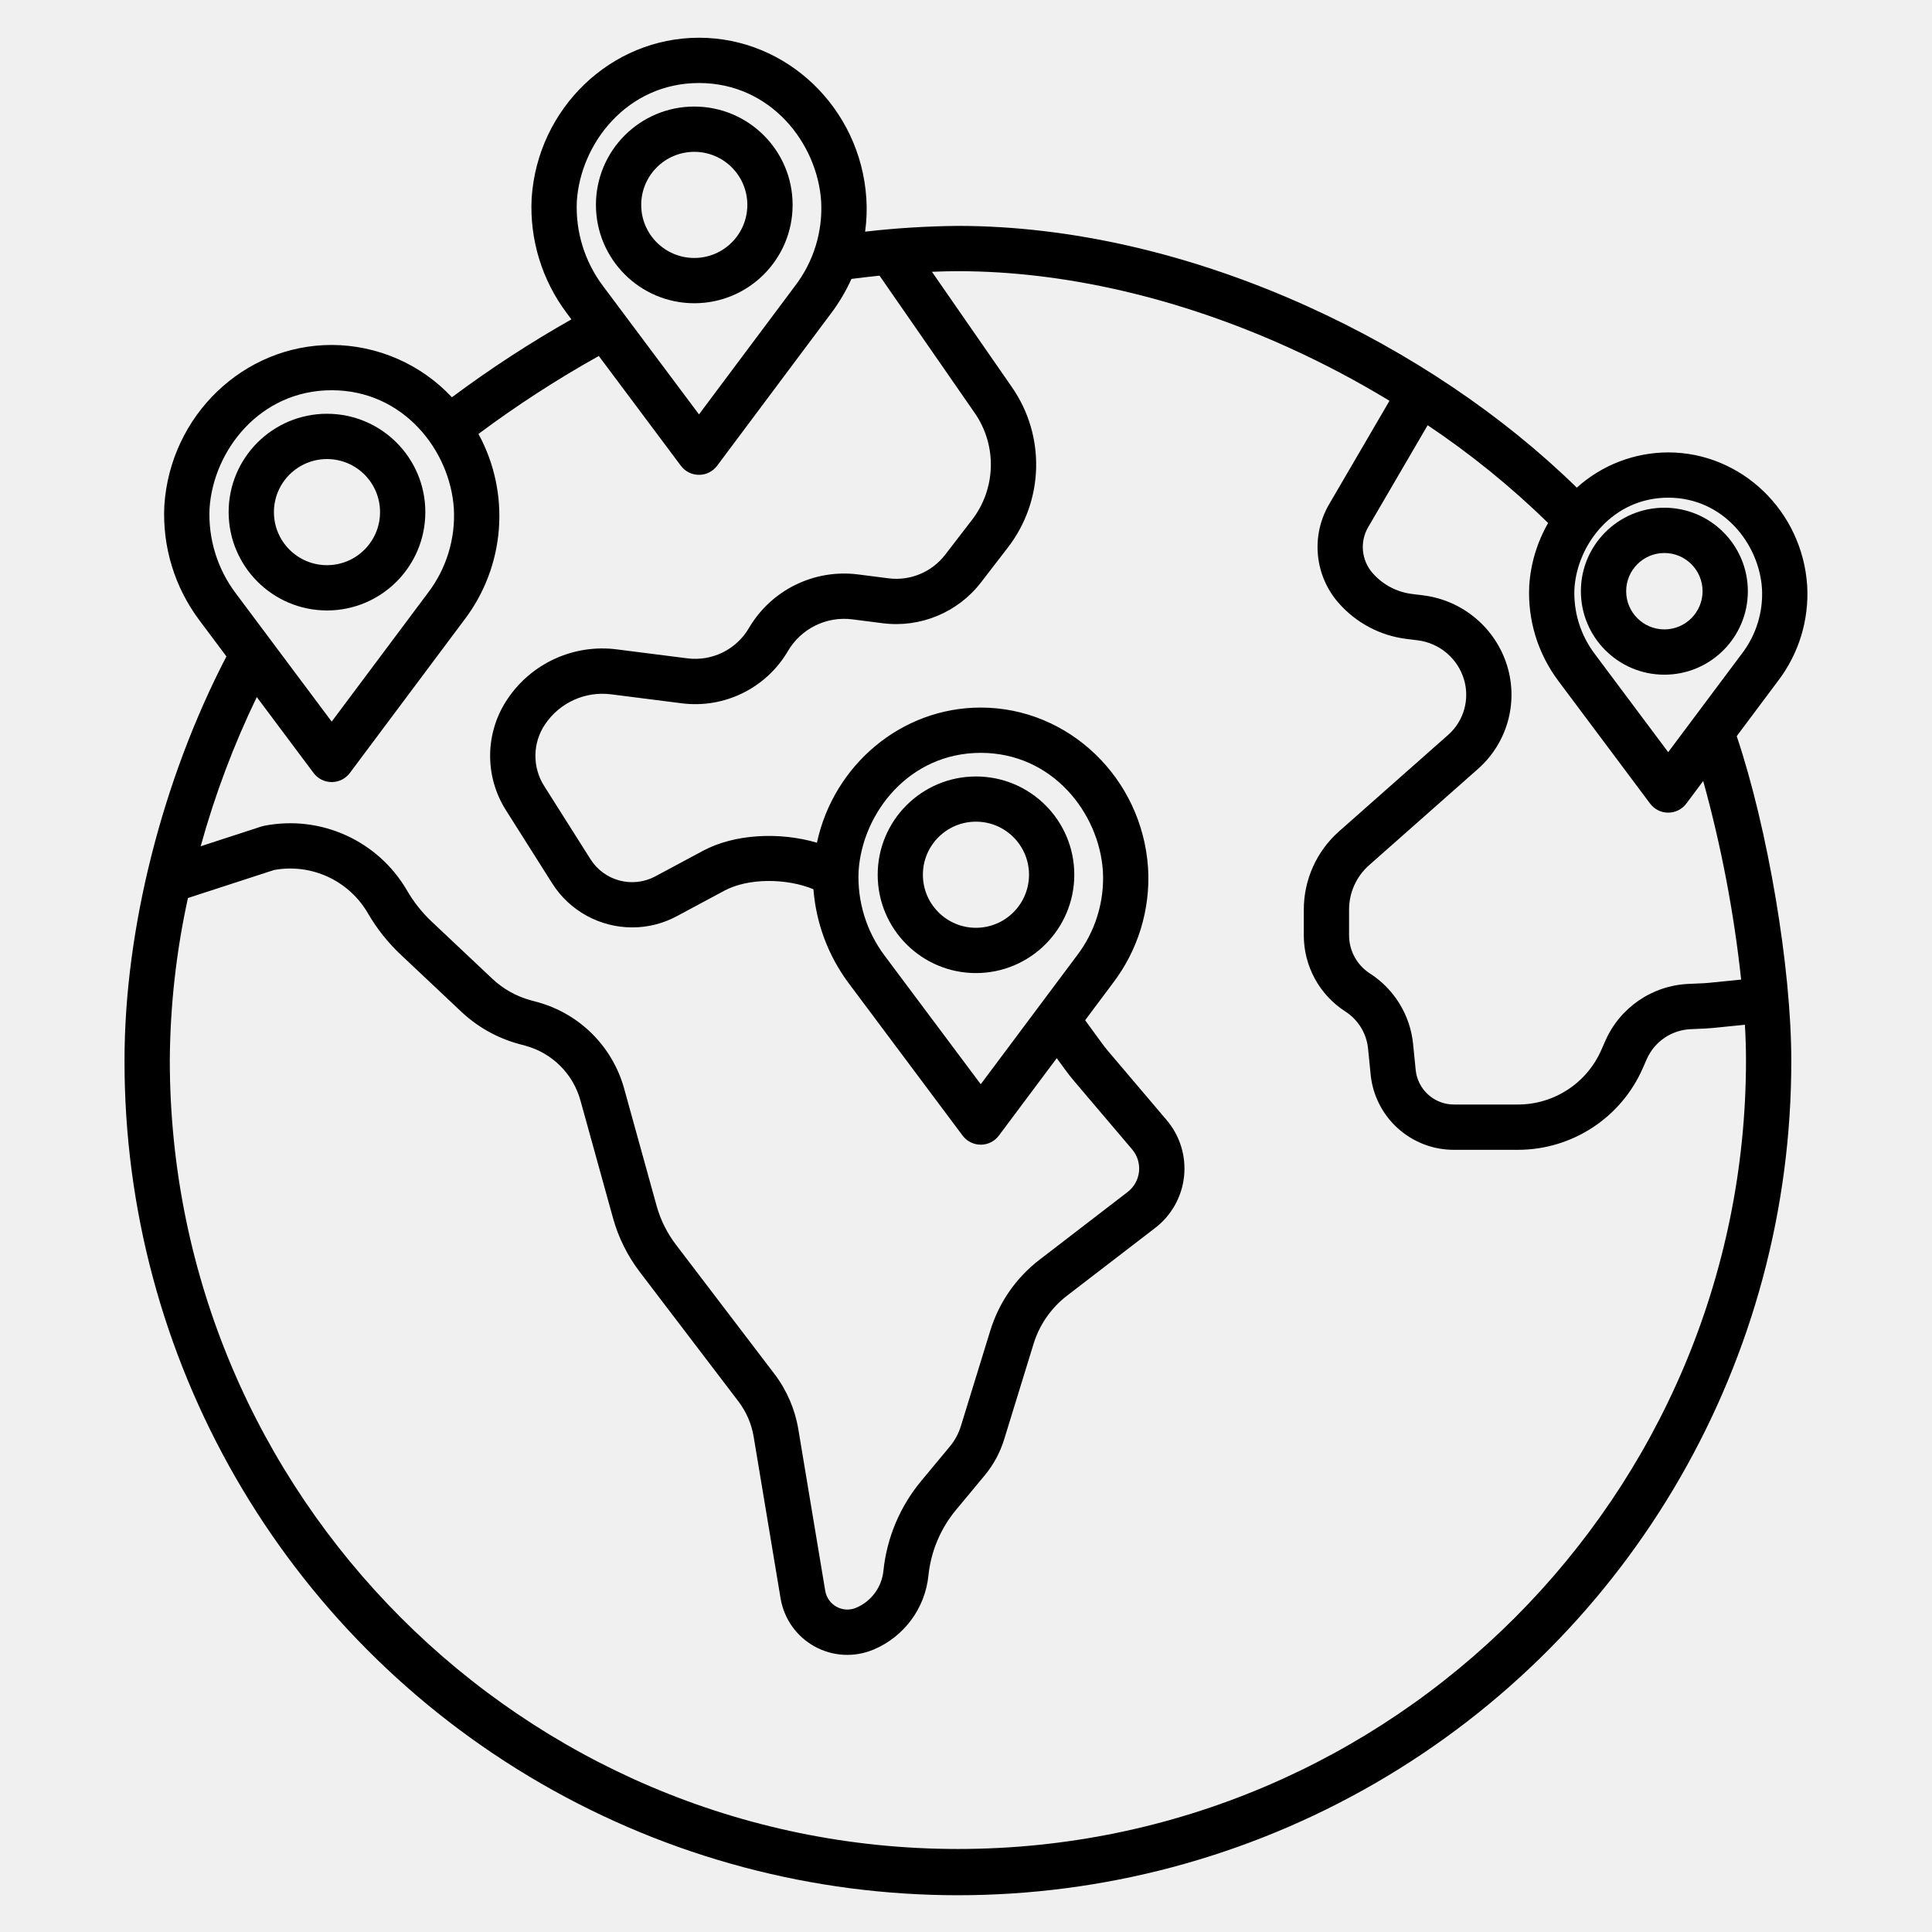
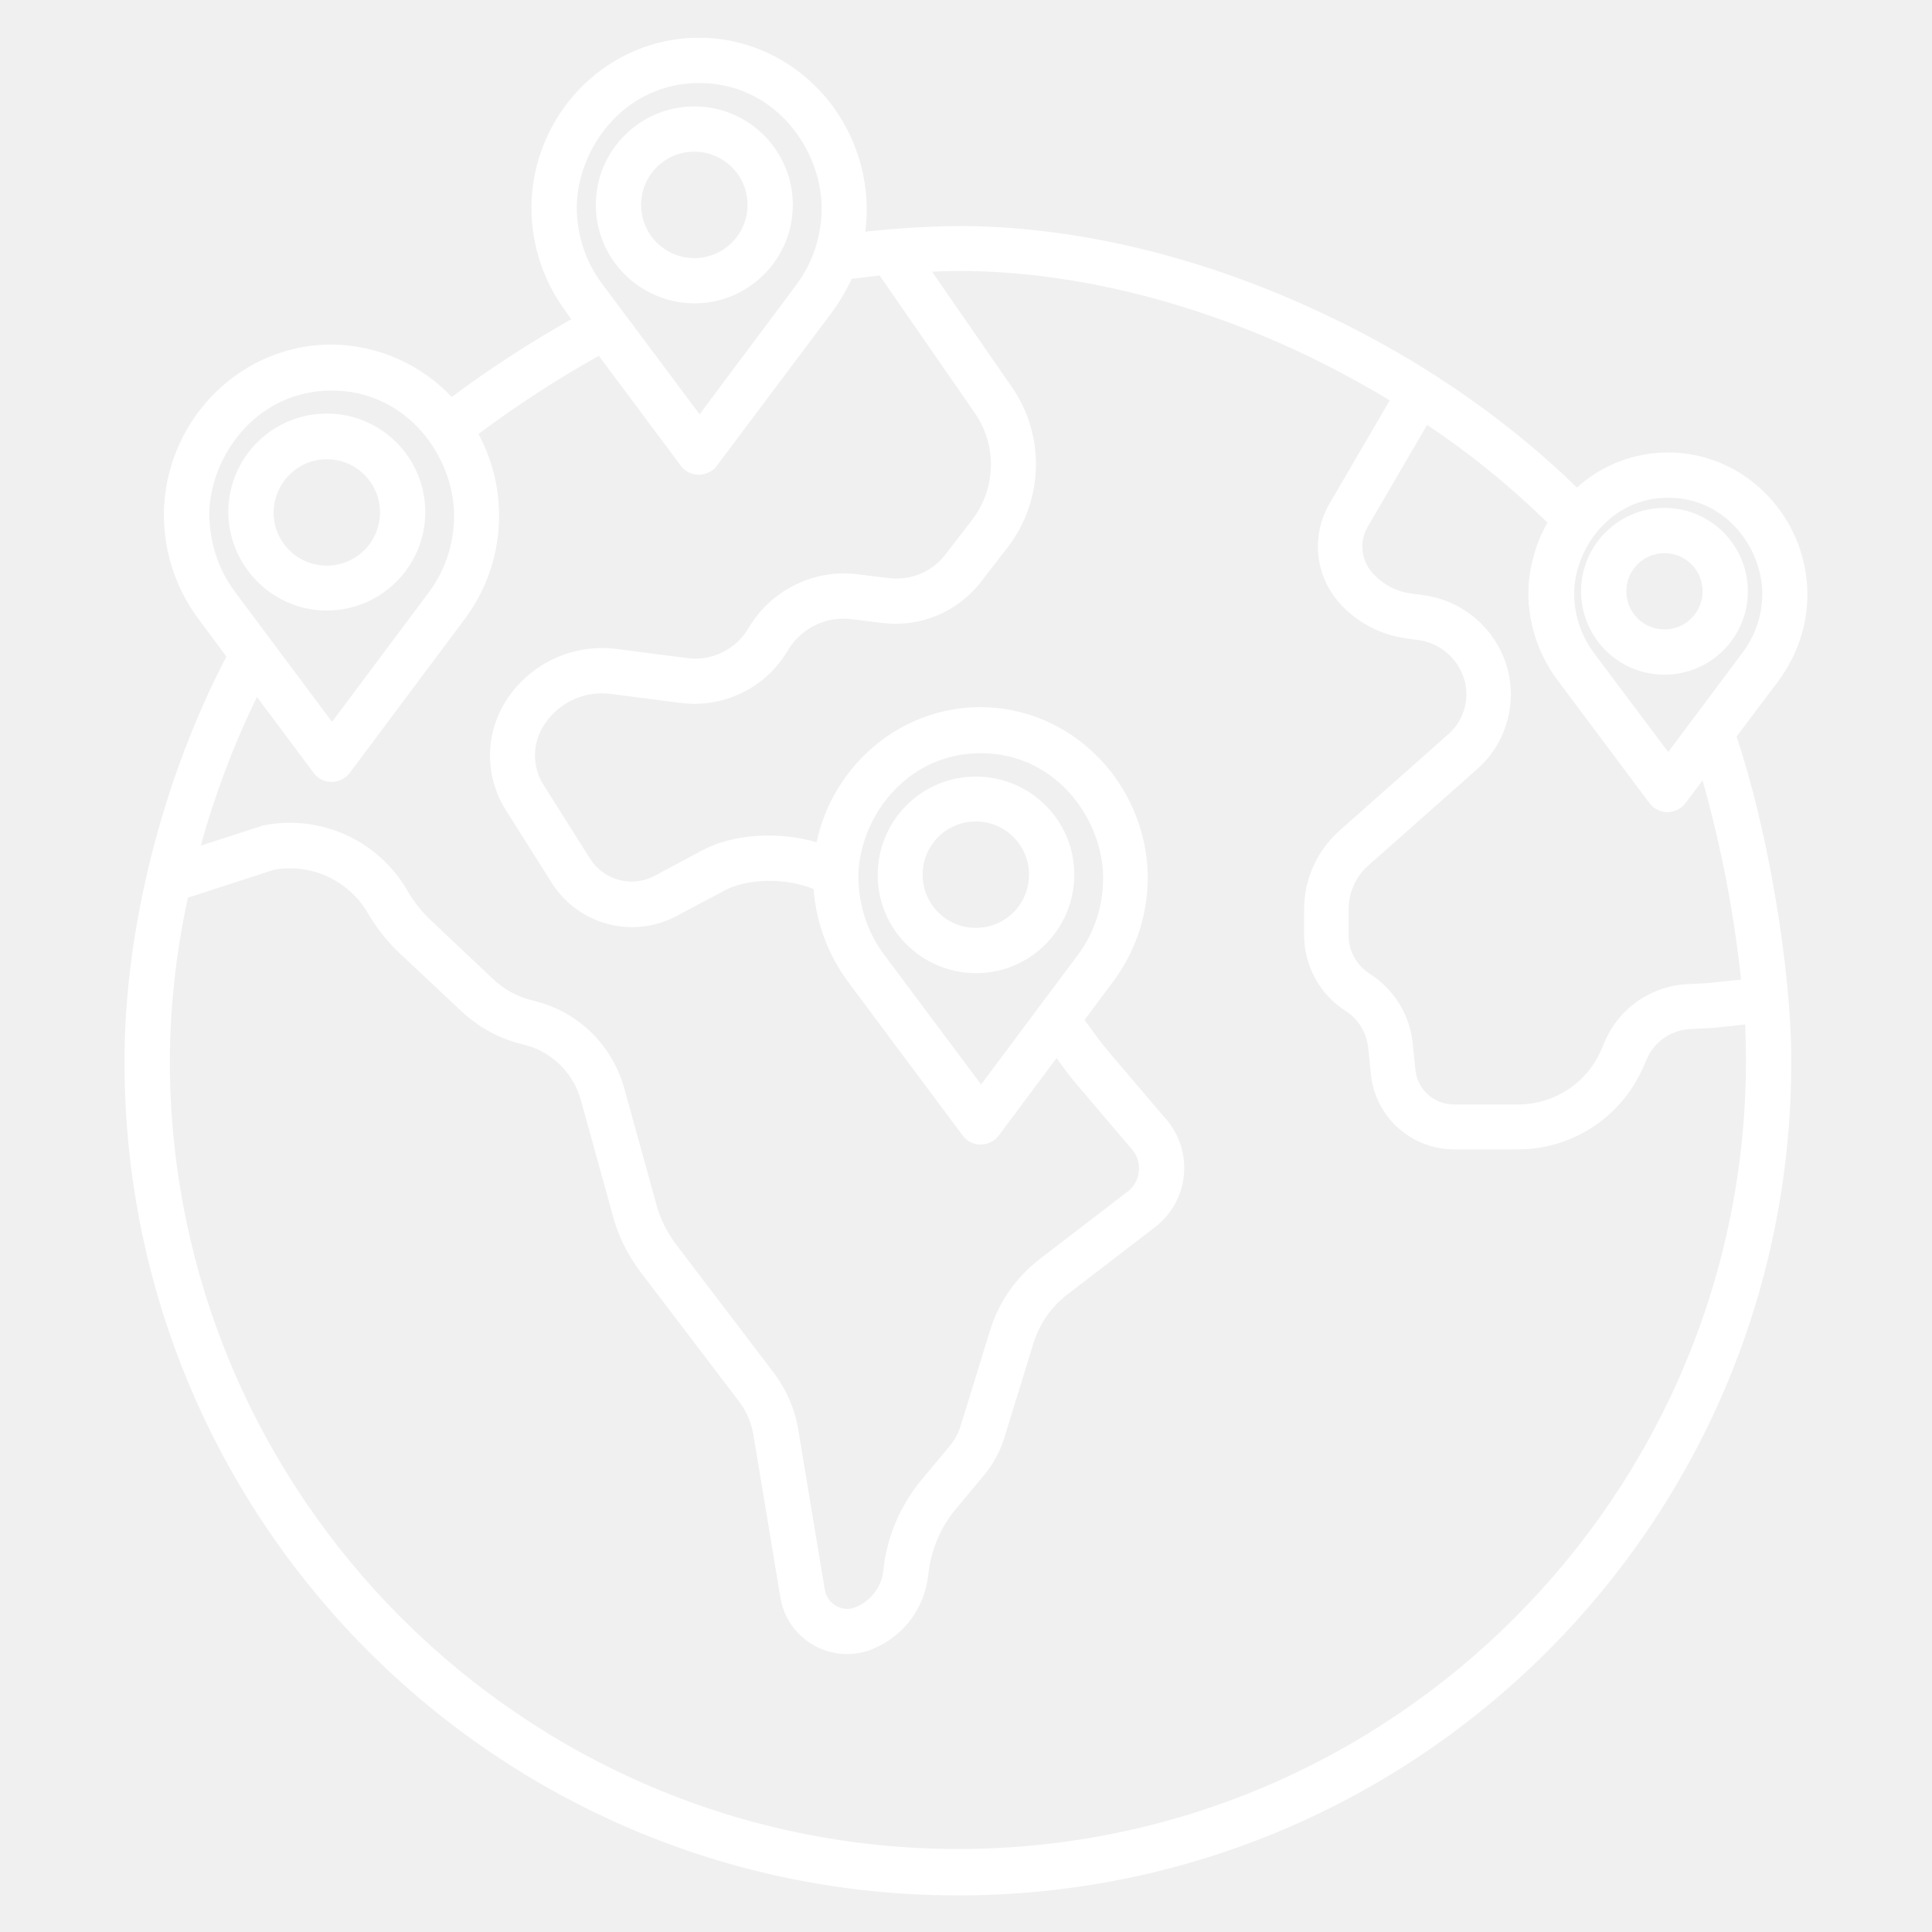
- <svg xmlns="http://www.w3.org/2000/svg" height="512" viewBox="0 0 512 512" width="512">
-   <path d="m441.079 134.551a22.124 22.124 0 1 0 22.12 22.124 22.147 22.147 0 0 0 -22.12-22.124zm0 32.248a10.124 10.124 0 1 1 10.12-10.124 10.133 10.133 0 0 1 -10.12 10.125z" />
-   <path d="m183.979 80.362a26.062 26.062 0 1 0 -26.051-26.062 26.085 26.085 0 0 0 26.051 26.062zm0-40.124a14.062 14.062 0 1 1 -14.051 14.062 14.072 14.072 0 0 1 14.051-14.062z" />
-   <path d="m284.7 231.814a26.051 26.051 0 1 0 -26.051 26.062 26.086 26.086 0 0 0 26.051-26.062zm-26.051 14.062a14.062 14.062 0 1 1 14.051-14.062 14.072 14.072 0 0 1 -14.053 14.062z" />
-   <path d="m86.643 161.778a26.062 26.062 0 1 0 -26.051-26.062 26.086 26.086 0 0 0 26.051 26.062zm0-40.124a14.062 14.062 0 1 1 -14.051 14.062 14.072 14.072 0 0 1 14.051-14.062z" />
-   <path d="m478.92 155.2c-1.287-19.8-17.464-35.307-36.828-35.307a36.277 36.277 0 0 0 -24.22 9.338c-19.662-19.207-44.209-35.751-71.382-48.049-30.812-13.945-62.846-21.316-92.637-21.316a233.111 233.111 0 0 0 -24.59 1.526 43.276 43.276 0 0 0 .324-8.832c-1.552-23.866-21.032-42.56-44.348-42.56s-42.8 18.694-44.348 42.55a46.717 46.717 0 0 0 9.3 30.429l1.239 1.657a301.377 301.377 0 0 0 -31.67 20.644 43.843 43.843 0 0 0 -31.86-13.864c-23.317 0-42.8 18.7-44.347 42.55a46.726 46.726 0 0 0 9.3 30.43l7.153 9.566c-16.95 32.598-27.006 72.292-27.006 106.971a220.854 220.854 0 1 0 441.707 0c0-24.614-6.269-61.527-14.457-85.846l10.957-14.65a37.951 37.951 0 0 0 7.713-25.237zm-326.055-101.862c1-15.4 13.385-31.338 32.374-31.338s31.371 15.934 32.374 31.354a33.788 33.788 0 0 1 -6.937 22.44l-25.437 34.025-25.394-33.966a34.673 34.673 0 0 1 -6.98-22.515zm-97.335 81.416c1-15.4 13.384-31.338 32.373-31.338s31.372 15.934 32.374 31.355a33.776 33.776 0 0 1 -6.937 22.439l-25.44 34.025-25.391-33.966a34.672 34.672 0 0 1 -6.979-22.515zm12.522 49.97 15.048 20.124a6 6 0 0 0 9.611 0l30.236-40.448a45.438 45.438 0 0 0 3.853-49.4 288.227 288.227 0 0 1 31.888-20.66l21.747 29.088a6 6 0 0 0 9.611 0l30.238-40.447a48.053 48.053 0 0 0 5.359-9.065c2.493-.319 4.984-.617 7.44-.866l25.2 36.356a24 24 0 0 1 -.716 28.4l-7.118 9.243a16.329 16.329 0 0 1 -14.951 6.216l-8.074-1.032a29.255 29.255 0 0 0 -28.959 14.218 16.492 16.492 0 0 1 -16.31 8.017l-18.642-2.37a30.241 30.241 0 0 0 -29 13.121 26.905 26.905 0 0 0 -.454 29.47l12.315 19.465a25.084 25.084 0 0 0 21.206 11.616 24.777 24.777 0 0 0 11.736-2.945l12.68-6.8c6.212-3.331 16.3-3.364 23.571-.368a47.812 47.812 0 0 0 9.289 24.829l30.244 40.46a6 6 0 0 0 9.611 0l15.339-20.518 1.95 2.672c.826 1.152 1.711 2.286 2.632 3.37l15.4 18.138a7.833 7.833 0 0 1 -1.195 11.278l-23.337 17.945a37.534 37.534 0 0 0 -13.069 18.817l-7.779 25.252a15.73 15.73 0 0 1 -2.944 5.444l-7.569 9.112a44.325 44.325 0 0 0 -10.026 23.844 11.94 11.94 0 0 1 -7.253 9.787 5.95 5.95 0 0 1 -8.168-4.518l-7.13-42.819a33.244 33.244 0 0 0 -6.328-14.64l-26.121-34.281a30.245 30.245 0 0 1 -5.112-10.3l-8.621-31.129a32.833 32.833 0 0 0 -22.891-22.815l-1.874-.511a24.078 24.078 0 0 1 -10.136-5.685l-16.079-15.154a36.332 36.332 0 0 1 -6.523-8.227 35.8 35.8 0 0 0 -37.894-17.162 5.926 5.926 0 0 0 -.693.18l-16.111 5.241a234.676 234.676 0 0 1 14.873-39.543zm159.482 46.128c1-15.4 13.384-31.338 32.373-31.338s31.372 15.934 32.374 31.355a33.776 33.776 0 0 1 -6.937 22.439l-25.437 34.025-25.394-33.966a34.672 34.672 0 0 1 -6.979-22.515zm235.173 50.081c0 115.28-93.692 209.067-208.854 209.067s-208.853-93.787-208.853-209.067a206.779 206.779 0 0 1 4.808-42.951l22.833-7.427a23.8 23.8 0 0 1 24.859 11.475 48.361 48.361 0 0 0 8.674 10.94l16.08 15.149a36.147 36.147 0 0 0 15.206 8.527l1.874.51a20.781 20.781 0 0 1 14.481 14.444l8.621 31.134a42.191 42.191 0 0 0 7.132 14.373l26.121 34.282a21.2 21.2 0 0 1 4.036 9.338l7.13 42.819a17.92 17.92 0 0 0 24.645 13.608 23.931 23.931 0 0 0 14.545-19.618 32.374 32.374 0 0 1 7.321-17.413l7.569-9.112a27.657 27.657 0 0 0 5.182-9.58l7.776-25.252a25.6 25.6 0 0 1 8.912-12.833l23.347-17.946a19.833 19.833 0 0 0 3.029-28.56l-15.4-18.138c-.708-.834-1.389-1.706-2.052-2.631l-4.157-5.7 7.381-9.872a45.764 45.764 0 0 0 9.3-30.425c-1.551-23.866-21.031-42.56-44.348-42.56-21.07 0-39 15.267-43.409 35.811-9.967-2.938-21.9-2.3-30.17 2.132l-12.68 6.8a13.049 13.049 0 0 1 -17.13-4.512l-12.316-19.466a14.908 14.908 0 0 1 .251-16.329 18.3 18.3 0 0 1 17.549-7.941l18.642 2.369a28.467 28.467 0 0 0 28.169-13.841 17.259 17.259 0 0 1 17.092-8.4l8.073 1.032a28.375 28.375 0 0 0 25.981-10.8l7.118-9.243a35.957 35.957 0 0 0 1.071-42.558l-21.176-30.542c2.427-.1 4.737-.16 6.883-.16 28.1 0 58.42 7 87.689 20.249a251.384 251.384 0 0 1 26.687 14.1l-16.118 27.627a22.473 22.473 0 0 0 2.6 25.911 28.583 28.583 0 0 0 18.048 9.572l2.923.36a14.725 14.725 0 0 1 12.282 10.347 14.183 14.183 0 0 1 -4.165 14.7l-28.944 25.592a27.671 27.671 0 0 0 -9.334 20.719v6.791a23.98 23.98 0 0 0 11.011 20.225 13.243 13.243 0 0 1 6.02 9.858l.677 6.78a22.147 22.147 0 0 0 22.1 20.017h16.941a36.132 36.132 0 0 0 33.08-21.623l1.018-2.321a13.35 13.35 0 0 1 11.688-8.029l3.975-.18q.97-.043 1.936-.141l8.451-.851c.188 3.287.289 6.431.289 9.364zm-1.285-21.333-8.657.871c-.422.043-.846.073-1.274.093l-3.981.181a25.278 25.278 0 0 0 -22.132 15.2l-1.018 2.321a24.129 24.129 0 0 1 -22.09 14.443h-16.943a10.185 10.185 0 0 1 -10.16-9.209l-.678-6.781a25.175 25.175 0 0 0 -11.45-18.745 12.029 12.029 0 0 1 -5.521-10.145v-6.791a15.663 15.663 0 0 1 5.283-11.729l28.944-25.592a26.216 26.216 0 0 0 7.7-27.163 26.735 26.735 0 0 0 -22.3-18.781l-2.923-.36a16.6 16.6 0 0 1 -10.482-5.559 10.451 10.451 0 0 1 -1.237-12.018l15.839-27.149a224.384 224.384 0 0 1 31.933 25.913 38.185 38.185 0 0 0 -5.01 16.6 38.743 38.743 0 0 0 7.708 25.241l24.314 32.512a6 6 0 0 0 9.61 0l4.471-5.979a329.243 329.243 0 0 1 10.054 52.626zm.179-86.357-19.509 26.087-19.465-26.03a26.684 26.684 0 0 1 -5.388-17.324c.77-11.84 10.277-24.086 24.853-24.086s24.084 12.246 24.854 24.1a25.962 25.962 0 0 1 -5.346 17.254z" />
+ <svg xmlns="http://www.w3.org/2000/svg" version="1.1" id="Calque_1" x="0px" y="0px" viewBox="0 0 512 512" style="enable-background:new 0 0 512 512;" xml:space="preserve">
+   <style type="text/css">
+ 	.st0{fill:#FFFFFF;}
+ </style>
+   <path class="st0" d="M441.1,134.6c-12.2,0-22.1,9.9-22.1,22.1c0,12.2,9.9,22.1,22.1,22.1c12.2,0,22.1-9.9,22.1-22.1c0,0,0,0,0,0  C463.2,144.5,453.3,134.6,441.1,134.6z M441.1,166.8c-5.6,0-10.1-4.5-10.1-10.1c0-5.6,4.5-10.1,10.1-10.1c5.6,0,10.1,4.5,10.1,10.1  c0,0,0,0,0,0C451.2,162.3,446.7,166.8,441.1,166.8L441.1,166.8z" />
+   <path class="st0" d="M184,80.4c14.4,0,26.1-11.7,26.1-26.1c0-14.4-11.7-26.1-26.1-26.1c-14.4,0-26.1,11.7-26.1,26.1c0,0,0,0,0,0  C157.9,68.7,169.6,80.3,184,80.4z M184,40.2c7.8,0,14.1,6.3,14.1,14.1c0,7.8-6.3,14.1-14.1,14.1c-7.8,0-14.1-6.3-14.1-14.1  c0,0,0,0,0,0C169.9,46.5,176.2,40.2,184,40.2z" />
+   <path class="st0" d="M284.7,231.8c0-14.4-11.7-26-26.1-26c-14.4,0-26,11.7-26,26.1c0,14.4,11.7,26,26.1,26  C273,257.9,284.7,246.2,284.7,231.8L284.7,231.8z M258.6,245.9c-7.8,0-14.1-6.3-14.1-14.1c0-7.8,6.3-14.1,14.1-14.1  c7.8,0,14.1,6.3,14.1,14.1c0,0,0,0,0,0C272.7,239.6,266.4,245.9,258.6,245.9L258.6,245.9z" />
+   <path class="st0" d="M86.6,161.8c14.4,0,26.1-11.7,26.1-26.1s-11.7-26.1-26.1-26.1s-26.1,11.7-26.1,26.1c0,0,0,0,0,0  C60.6,150.1,72.3,161.8,86.6,161.8z M86.6,121.7c7.8,0,14.1,6.3,14.1,14.1c0,7.8-6.3,14.1-14.1,14.1s-14.1-6.3-14.1-14.1  c0,0,0,0,0,0C72.6,128,78.9,121.7,86.6,121.7z" />
+   <path class="st0" d="M478.9,155.2c-1.3-19.8-17.5-35.3-36.8-35.3c-8.9,0-17.6,3.3-24.2,9.3c-19.7-19.2-44.2-35.8-71.4-48  c-30.8-13.9-62.8-21.3-92.6-21.3c-8.2,0.1-16.4,0.6-24.6,1.5c0.4-2.9,0.5-5.9,0.3-8.8C228,28.7,208.6,10,185.2,10  s-42.8,18.7-44.3,42.5c-0.6,10.9,2.7,21.7,9.3,30.4l1.2,1.7c-11,6.2-21.6,13.1-31.7,20.6c-8.3-8.8-19.8-13.8-31.9-13.9  c-23.3,0-42.8,18.7-44.3,42.6c-0.6,10.9,2.7,21.7,9.3,30.4L60,174c-17,32.6-27,72.3-27,107c-0.3,122,98.4,221.1,220.4,221.3  c122,0.3,221.1-98.4,221.3-220.4c0-0.3,0-0.6,0-0.9c0-24.6-6.3-61.5-14.5-85.8l11-14.6C476.7,173.2,479.5,164.3,478.9,155.2  L478.9,155.2z M152.9,53.3c1-15.4,13.4-31.3,32.4-31.3s31.4,15.9,32.4,31.4c0.4,8.1-2,16-6.9,22.4l-25.4,34l-25.4-34  C155,69.4,152.5,61.4,152.9,53.3z M55.5,134.8c1-15.4,13.4-31.3,32.4-31.3s31.4,15.9,32.4,31.4c0.4,8.1-2,16-6.9,22.4l-25.4,34  l-25.4-34C57.6,150.8,55.2,142.8,55.5,134.8L55.5,134.8z M68.1,184.7l15,20.1c2,2.7,5.7,3.2,8.4,1.2c0.5-0.3,0.9-0.8,1.2-1.2  l30.2-40.4c10.9-14.3,12.4-33.6,3.9-49.4c10.2-7.6,20.8-14.5,31.9-20.7l21.7,29.1c2,2.7,5.7,3.2,8.4,1.2c0.5-0.3,0.9-0.8,1.2-1.2  L220.3,83c2.1-2.8,3.9-5.9,5.4-9.1c2.5-0.3,5-0.6,7.4-0.9l25.2,36.4c6,8.6,5.7,20.1-0.7,28.4l-7.1,9.2c-3.5,4.6-9.2,6.9-15,6.2  l-8.1-1c-11.6-1.5-23,4.1-29,14.2c-3.3,5.7-9.8,8.9-16.3,8l-18.6-2.4c-11.4-1.5-22.6,3.6-29,13.1c-6,8.9-6.2,20.4-0.5,29.5  l12.3,19.5c4.6,7.2,12.6,11.6,21.2,11.6c4.1,0,8.1-1,11.7-2.9L192,236c6.2-3.3,16.3-3.4,23.6-0.4c0.7,9,3.9,17.6,9.3,24.8l30.2,40.5  c2,2.7,5.7,3.2,8.4,1.2c0.5-0.3,0.9-0.8,1.2-1.2l15.3-20.5l2,2.7c0.8,1.2,1.7,2.3,2.6,3.4l15.4,18.1c2.8,3.3,2.4,8.2-0.9,11  c-0.1,0.1-0.2,0.2-0.3,0.2l-23.3,17.9c-6.2,4.8-10.8,11.3-13.1,18.8l-7.8,25.3c-0.6,2-1.6,3.8-2.9,5.4l-7.6,9.1  c-5.6,6.8-9.1,15.1-10,23.8c-0.4,4.3-3.2,8.1-7.3,9.8c-3,1.3-6.5-0.2-7.8-3.2c-0.2-0.4-0.3-0.9-0.4-1.3l-7.1-42.8  c-0.9-5.3-3.1-10.3-6.3-14.6l-26.1-34.3c-2.3-3.1-4.1-6.6-5.1-10.3l-8.6-31.1c-3.1-11.1-11.8-19.8-22.9-22.8l-1.9-0.5  c-3.8-1-7.3-3-10.1-5.7l-16.1-15.2c-2.6-2.4-4.8-5.2-6.5-8.2c-7.7-13.2-22.9-20.1-37.9-17.2c-0.2,0-0.5,0.1-0.7,0.2l-16.1,5.2  C56.9,210.7,61.9,197.4,68.1,184.7L68.1,184.7z M227.5,230.9c1-15.4,13.4-31.3,32.4-31.3s31.4,15.9,32.4,31.4c0.4,8.1-2,16-6.9,22.4  l-25.4,34l-25.4-34C229.6,246.9,227.2,238.9,227.5,230.9L227.5,230.9z M462.7,280.9C462.7,396.2,369,490,253.9,490  S45,396.2,45,280.9c0.1-14.4,1.7-28.8,4.8-43l22.8-7.4c9.9-1.8,19.8,2.8,24.9,11.5c2.3,4,5.3,7.7,8.7,10.9l16.1,15.1  c4.3,4,9.5,7,15.2,8.5l1.9,0.5c7,1.9,12.5,7.4,14.5,14.4l8.6,31.1c1.4,5.2,3.9,10.1,7.1,14.4l26.1,34.3c2.1,2.7,3.5,5.9,4,9.3  l7.1,42.8c1.6,9.8,10.8,16.4,20.6,14.8c1.4-0.2,2.8-0.6,4.1-1.2c8.1-3.4,13.6-10.9,14.5-19.6c0.7-6.4,3.2-12.5,7.3-17.4l7.6-9.1  c2.3-2.8,4.1-6.1,5.2-9.6l7.8-25.3c1.6-5.1,4.7-9.6,8.9-12.8l23.3-17.9c8.7-6.7,10.3-19.1,3.6-27.8c-0.2-0.3-0.4-0.5-0.6-0.7  l-15.4-18.1c-0.7-0.8-1.4-1.7-2.1-2.6l-4.2-5.7l7.4-9.9c6.6-8.7,9.9-19.5,9.3-30.4c-1.6-23.9-21-42.6-44.3-42.6  c-21.1,0-39,15.3-43.4,35.8c-10-2.9-21.9-2.3-30.2,2.1l-12.7,6.8c-6,3.2-13.5,1.2-17.1-4.5l-12.3-19.5c-3.2-5-3.1-11.4,0.3-16.3  c3.9-5.8,10.7-8.8,17.5-7.9l18.6,2.4c11.3,1.4,22.4-4,28.2-13.8c3.5-6,10.2-9.3,17.1-8.4l8.1,1c10,1.2,19.8-2.9,26-10.8l7.1-9.2  c9.6-12.4,10.1-29.7,1.1-42.6L247,72c2.4-0.1,4.7-0.2,6.9-0.2c28.1,0,58.4,7,87.7,20.2c9.2,4.2,18.1,8.9,26.7,14.1l-16.1,27.6  c-4.7,8.3-3.7,18.7,2.6,25.9c4.6,5.3,11.1,8.7,18,9.6l2.9,0.4c5.8,0.7,10.6,4.8,12.3,10.3c1.6,5.3,0,11-4.2,14.7l-28.9,25.6  c-5.9,5.3-9.3,12.8-9.3,20.7v6.8c0,8.2,4.1,15.8,11,20.2c3.4,2.2,5.6,5.8,6,9.9l0.7,6.8c1.1,11.4,10.7,20,22.1,20h16.9  c14.3,0,27.3-8.5,33.1-21.6l1-2.3c2-4.7,6.6-7.8,11.7-8l4-0.2c0.6,0,1.3-0.1,1.9-0.1l8.5-0.9C462.6,274.9,462.7,278,462.7,280.9  L462.7,280.9z M461.4,259.6l-8.7,0.9c-0.4,0-0.8,0.1-1.3,0.1l-4,0.2c-9.7,0.4-18.3,6.3-22.1,15.2l-1,2.3  c-3.8,8.8-12.5,14.4-22.1,14.4h-16.9c-5.3,0-9.7-4-10.2-9.2l-0.7-6.8c-0.7-7.7-5-14.6-11.5-18.7c-3.4-2.2-5.5-6-5.5-10.1V241  c0-4.5,1.9-8.8,5.3-11.7l28.9-25.6c7.6-6.8,10.6-17.4,7.7-27.2c-3.1-10.1-11.8-17.5-22.3-18.8l-2.9-0.4c-4.1-0.5-7.8-2.5-10.5-5.6  c-2.9-3.3-3.4-8.2-1.2-12l15.8-27.1c11.4,7.6,22.1,16.3,31.9,25.9c-2.9,5.1-4.6,10.8-5,16.6c-0.5,9.1,2.3,18,7.7,25.2l24.3,32.5  c2,2.7,5.7,3.2,8.4,1.2c0.5-0.3,0.9-0.8,1.2-1.2l4.5-6C456.1,224.2,459.5,241.8,461.4,259.6z M461.6,173.2l-19.5,26.1l-19.5-26  c-3.8-5-5.7-11.1-5.4-17.3c0.8-11.8,10.3-24.1,24.9-24.1s24.1,12.2,24.9,24.1C467.3,162.2,465.4,168.3,461.6,173.2L461.6,173.2z" />
</svg>
